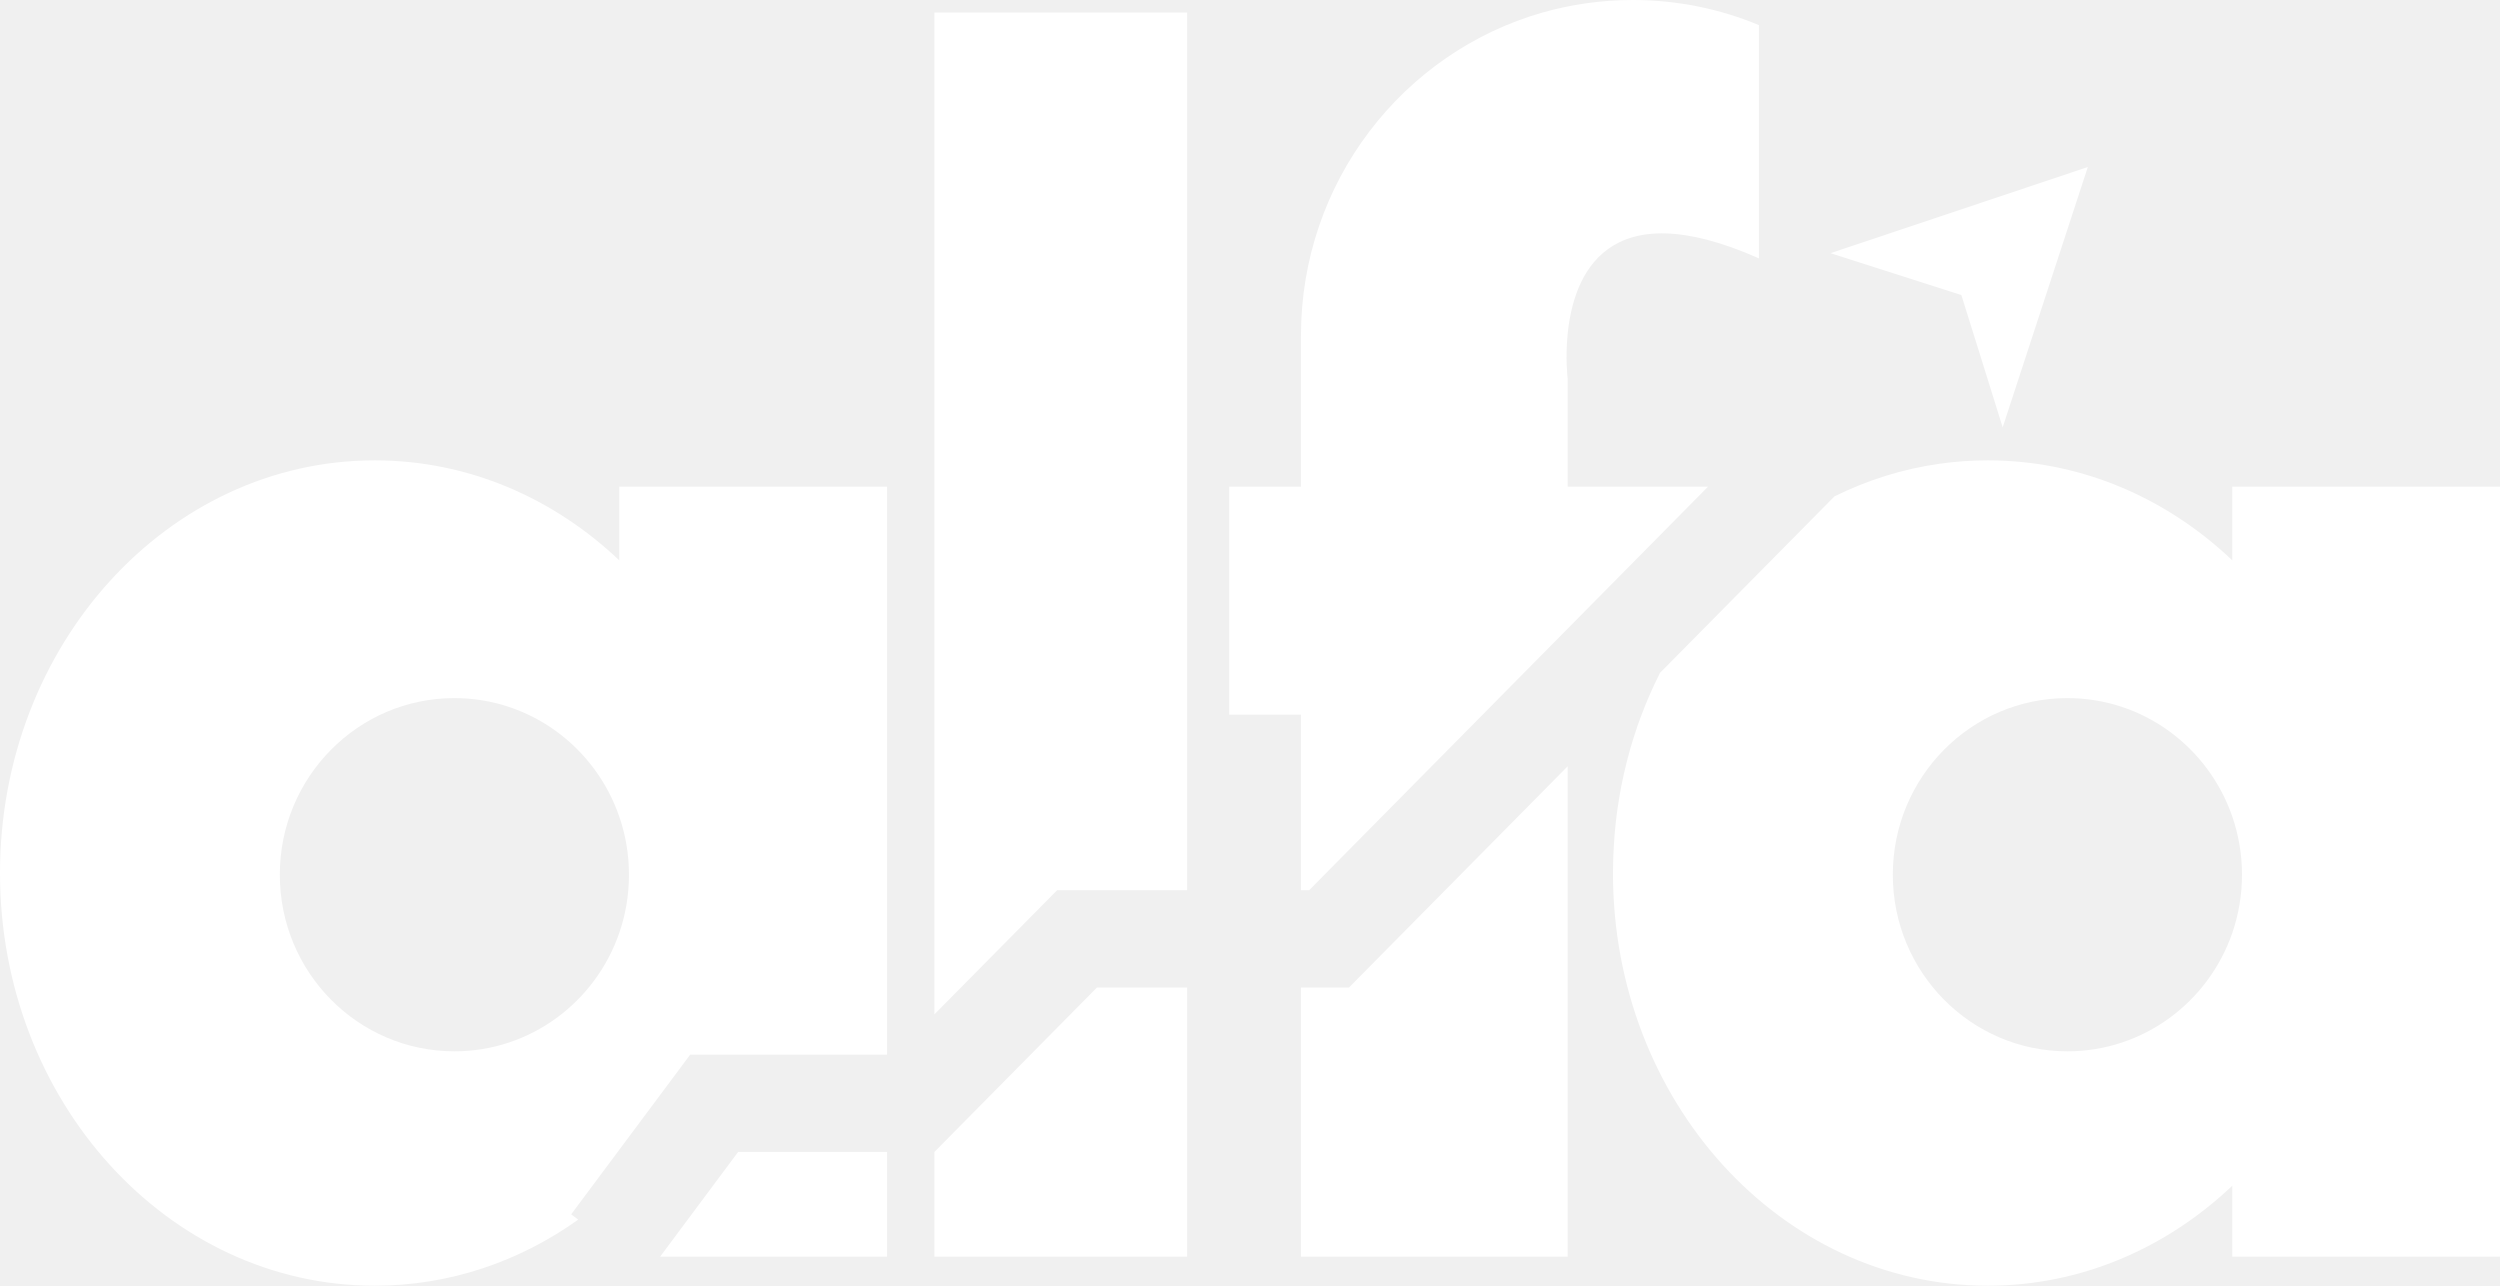
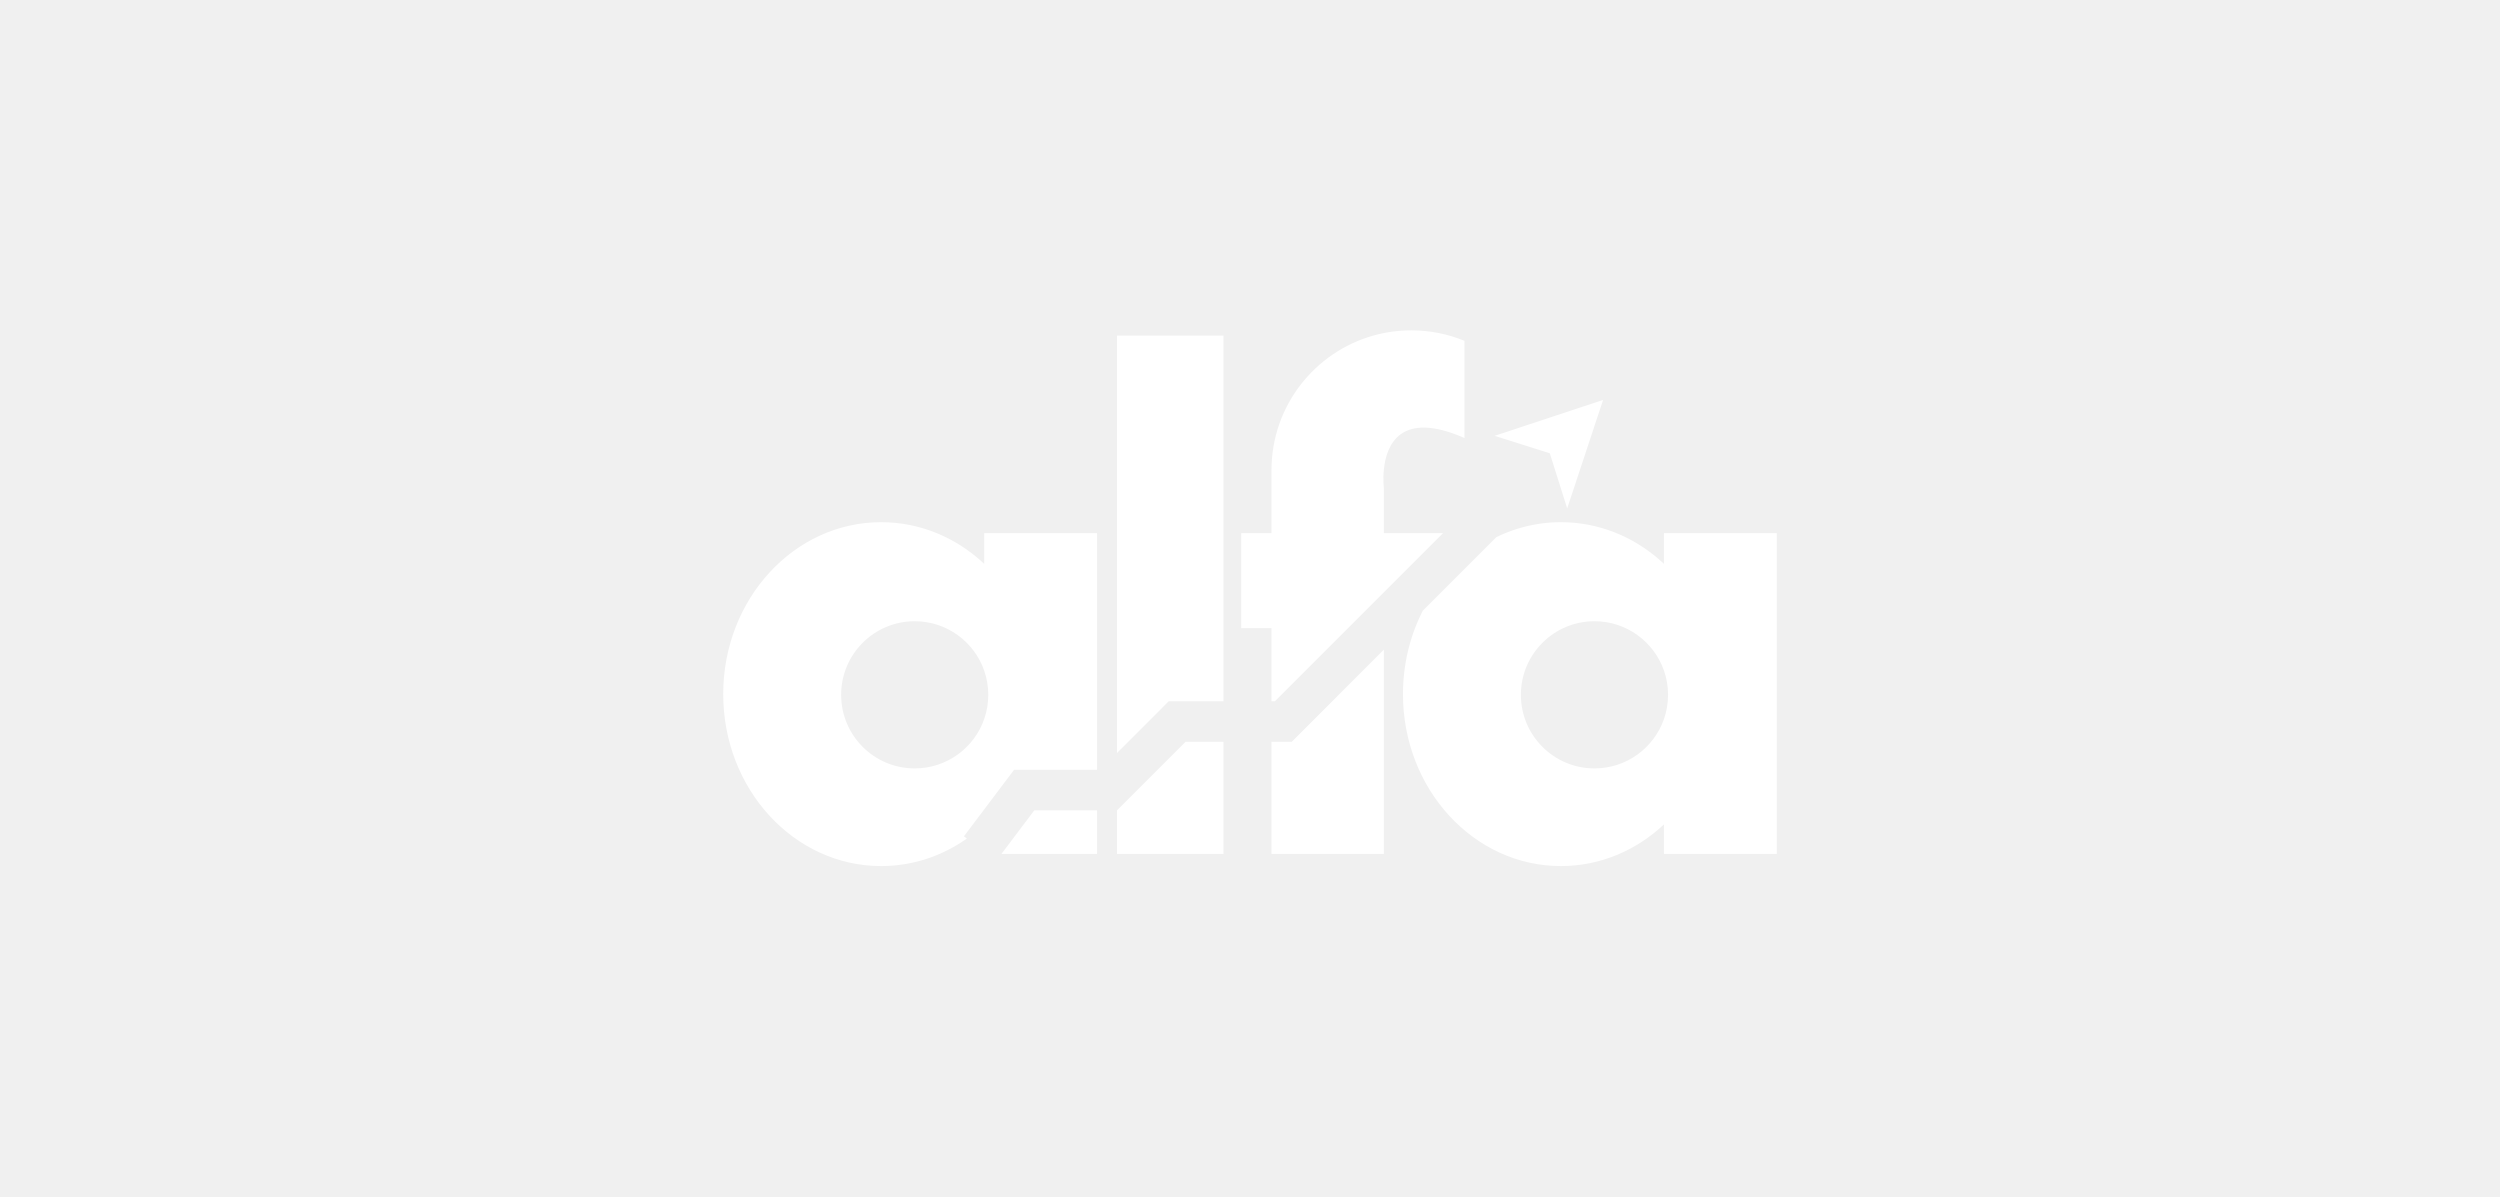
- <svg xmlns="http://www.w3.org/2000/svg" width="70" height="36" viewBox="0 0 70 36" fill="none">
-   <path d="M17.34 15.69C15.502 13.946 13.11 12.89 10.493 12.89C4.698 12.89 0 18.063 0 24.445C0 30.827 4.698 36 10.493 36C12.593 36 14.549 35.32 16.189 34.15L15.993 34.001L19.325 29.531H24.837V13.627H17.34V15.69ZM17.34 26.12C16.675 28.052 14.858 29.437 12.723 29.437C10.023 29.437 7.835 27.224 7.835 24.492C7.835 21.76 10.023 19.547 12.723 19.547C14.859 19.547 16.675 20.934 17.34 22.866C17.516 23.375 17.611 23.923 17.611 24.492C17.611 25.062 17.516 25.611 17.34 26.12Z" fill="white" />
-   <path d="M62.504 13.627V15.69C60.786 14.057 58.58 13.029 56.16 12.903C55.993 12.894 55.825 12.89 55.657 12.89C55.2 12.89 54.749 12.922 54.307 12.985C53.272 13.131 52.283 13.444 51.366 13.898L46.48 18.84C46.431 18.938 46.383 19.037 46.336 19.137C46.332 19.147 46.327 19.156 46.322 19.166C46.293 19.228 46.264 19.291 46.237 19.352C46.21 19.411 46.186 19.469 46.16 19.527C46.13 19.595 46.102 19.662 46.075 19.731C46.037 19.824 46 19.918 45.965 20.011C45.956 20.032 45.949 20.052 45.942 20.074C45.936 20.087 45.932 20.101 45.926 20.114C45.898 20.189 45.872 20.262 45.845 20.338C45.845 20.345 45.841 20.353 45.838 20.361C45.803 20.461 45.77 20.561 45.739 20.663C45.708 20.762 45.678 20.861 45.648 20.962C45.647 20.969 45.644 20.976 45.643 20.983C45.617 21.072 45.593 21.161 45.57 21.251C45.569 21.256 45.569 21.26 45.568 21.264C45.565 21.276 45.562 21.286 45.559 21.297C45.556 21.304 45.555 21.311 45.553 21.319C45.55 21.327 45.549 21.336 45.546 21.344C45.525 21.429 45.504 21.514 45.485 21.6C45.484 21.603 45.484 21.607 45.483 21.61C45.48 21.621 45.477 21.631 45.475 21.643C45.473 21.657 45.468 21.671 45.465 21.686C45.465 21.694 45.463 21.703 45.46 21.71C45.443 21.791 45.424 21.868 45.409 21.95C45.407 21.958 45.404 21.967 45.404 21.976C45.402 21.987 45.4 21.997 45.397 22.008C45.379 22.105 45.361 22.202 45.345 22.298C45.328 22.397 45.312 22.495 45.298 22.595C45.295 22.607 45.294 22.619 45.292 22.631C45.291 22.634 45.291 22.637 45.291 22.64C45.29 22.648 45.288 22.658 45.287 22.667C45.273 22.77 45.26 22.873 45.247 22.978C45.234 23.093 45.223 23.207 45.213 23.322C45.203 23.438 45.195 23.555 45.188 23.671C45.181 23.787 45.175 23.903 45.171 24.021C45.166 24.161 45.163 24.303 45.163 24.445C45.163 30.827 49.861 36 55.657 36C58.274 36 60.666 34.944 62.504 33.2V35.187H70V13.627H62.504ZM62.504 26.123C61.837 28.053 60.023 29.437 57.886 29.437C55.187 29.437 52.999 27.224 52.999 24.492C52.999 21.76 55.187 19.547 57.886 19.547C60.022 19.547 61.837 20.931 62.504 22.862C62.679 23.372 62.776 23.922 62.776 24.492C62.776 25.063 62.679 25.613 62.504 26.123Z" fill="white" />
-   <path d="M26.163 32.255V35.187H33.239V27.65H30.715L26.163 32.255Z" fill="white" />
-   <path d="M26.163 28.402L28.811 25.724L29.6 24.925H33.239V0.351H26.163V28.402Z" fill="white" />
-   <path d="M36.427 24.925H36.657L47.824 13.627H43.895V10.601C43.895 10.601 43.824 10.046 43.895 9.346C44.056 7.729 44.969 5.334 49.251 7.235V0.704C48.162 0.25 46.968 0 45.718 0C44.842 0 43.994 0.123 43.19 0.351C39.286 1.466 36.427 5.094 36.427 9.399V13.627H34.417V20.011H36.427V24.925Z" fill="white" />
-   <path d="M18.483 35.187H24.837V32.255H20.667L18.483 35.187Z" fill="white" />
-   <path d="M36.427 27.65V35.187H43.895V21.456L37.772 27.65H36.427Z" fill="white" />
-   <path d="M54.63 8.169L54.918 8.261L55.169 9.065L55.4 9.802L56.075 11.966L58.459 4.677L51.254 7.089L54.63 8.169Z" fill="white" />
+ <svg xmlns="http://www.w3.org/2000/svg" width="140" height="67" viewBox="0 0 140 67" fill="none">
+   <path d="M55.115 31.575C53.566 30.121 51.55 29.242 49.344 29.242C44.46 29.242 40.5 33.553 40.5 38.871C40.5 44.189 44.46 48.5 49.344 48.5C51.114 48.5 52.763 47.934 54.145 46.958L53.98 46.834L56.788 43.109H61.434V29.856H55.115V31.575ZM55.115 40.267C54.555 41.877 53.023 43.031 51.224 43.031C48.947 43.031 47.104 41.187 47.104 38.91C47.104 36.634 48.947 34.789 51.224 34.789C53.024 34.789 54.555 35.945 55.115 37.555C55.263 37.979 55.343 38.436 55.343 38.91C55.343 39.385 55.263 39.843 55.115 40.267Z" fill="white" />
+   <path d="M93.182 29.856V31.575C91.734 30.215 89.874 29.358 87.835 29.253C87.694 29.245 87.553 29.242 87.411 29.242C87.026 29.242 86.646 29.268 86.273 29.321C85.401 29.443 84.567 29.703 83.794 30.082L79.676 34.2C79.635 34.282 79.594 34.364 79.555 34.448C79.551 34.456 79.547 34.463 79.543 34.472C79.519 34.523 79.494 34.576 79.471 34.627C79.448 34.676 79.428 34.724 79.406 34.773C79.381 34.829 79.357 34.885 79.335 34.943C79.302 35.02 79.271 35.098 79.242 35.176C79.234 35.194 79.228 35.21 79.222 35.228C79.218 35.239 79.214 35.251 79.209 35.262C79.185 35.324 79.164 35.385 79.141 35.448C79.141 35.454 79.138 35.461 79.135 35.467C79.105 35.551 79.078 35.635 79.052 35.719C79.025 35.802 79 35.884 78.975 35.968C78.974 35.974 78.972 35.98 78.97 35.986C78.949 36.06 78.928 36.134 78.909 36.209C78.908 36.213 78.908 36.217 78.907 36.22C78.904 36.23 78.902 36.238 78.9 36.248C78.897 36.254 78.896 36.26 78.895 36.266C78.893 36.273 78.891 36.28 78.889 36.287C78.871 36.358 78.853 36.428 78.838 36.5C78.836 36.502 78.836 36.506 78.835 36.508C78.833 36.518 78.831 36.526 78.829 36.536C78.827 36.548 78.823 36.559 78.821 36.572C78.821 36.579 78.819 36.586 78.816 36.592C78.802 36.659 78.786 36.723 78.773 36.791C78.772 36.798 78.769 36.806 78.769 36.813C78.767 36.822 78.766 36.831 78.764 36.84C78.748 36.92 78.733 37.002 78.719 37.082C78.705 37.164 78.692 37.245 78.68 37.329C78.677 37.339 78.676 37.349 78.675 37.359C78.674 37.361 78.674 37.364 78.674 37.366C78.673 37.373 78.672 37.382 78.67 37.389C78.658 37.475 78.648 37.561 78.637 37.648C78.626 37.744 78.617 37.84 78.608 37.935C78.6 38.032 78.593 38.129 78.587 38.225C78.581 38.322 78.576 38.419 78.572 38.517C78.569 38.634 78.566 38.753 78.566 38.871C78.566 44.189 82.526 48.5 87.411 48.5C89.616 48.5 91.633 47.62 93.182 46.167V47.822H99.5V29.856H93.182ZM93.182 40.269C92.62 41.878 91.091 43.031 89.29 43.031C87.015 43.031 85.17 41.187 85.17 38.91C85.17 36.634 87.015 34.789 89.29 34.789C91.09 34.789 92.62 35.943 93.182 37.551C93.33 37.977 93.411 38.435 93.411 38.91C93.411 39.386 93.33 39.844 93.182 40.269Z" fill="white" />
+   <path d="M62.552 45.38V47.822H68.515V41.542H66.389L62.552 45.38Z" fill="white" />
+   <path d="M62.552 42.168L64.784 39.937L65.448 39.271H68.515V18.793H62.552V42.168Z" fill="white" />
+   <path d="M71.203 39.271H71.396L80.809 29.856H77.497V27.334C77.497 27.334 77.437 26.872 77.497 26.289C77.633 24.941 78.403 22.945 82.011 24.529V19.087C81.094 18.708 80.087 18.5 79.034 18.5C78.295 18.5 77.581 18.603 76.903 18.793C73.613 19.721 71.203 22.745 71.203 26.333V29.856H69.508V35.176H71.203V39.271Z" fill="white" />
+   <path d="M56.078 47.822H61.434V45.38H57.92L56.078 47.822Z" fill="white" />
+   <path d="M71.203 41.542V47.822H77.497V36.38L72.337 41.542H71.203Z" fill="white" />
+   <path d="M86.546 25.307L86.788 25.384L87 26.054L87.194 26.669L87.763 28.472L89.773 22.397L83.699 24.407L86.546 25.307Z" fill="white" />
</svg>
